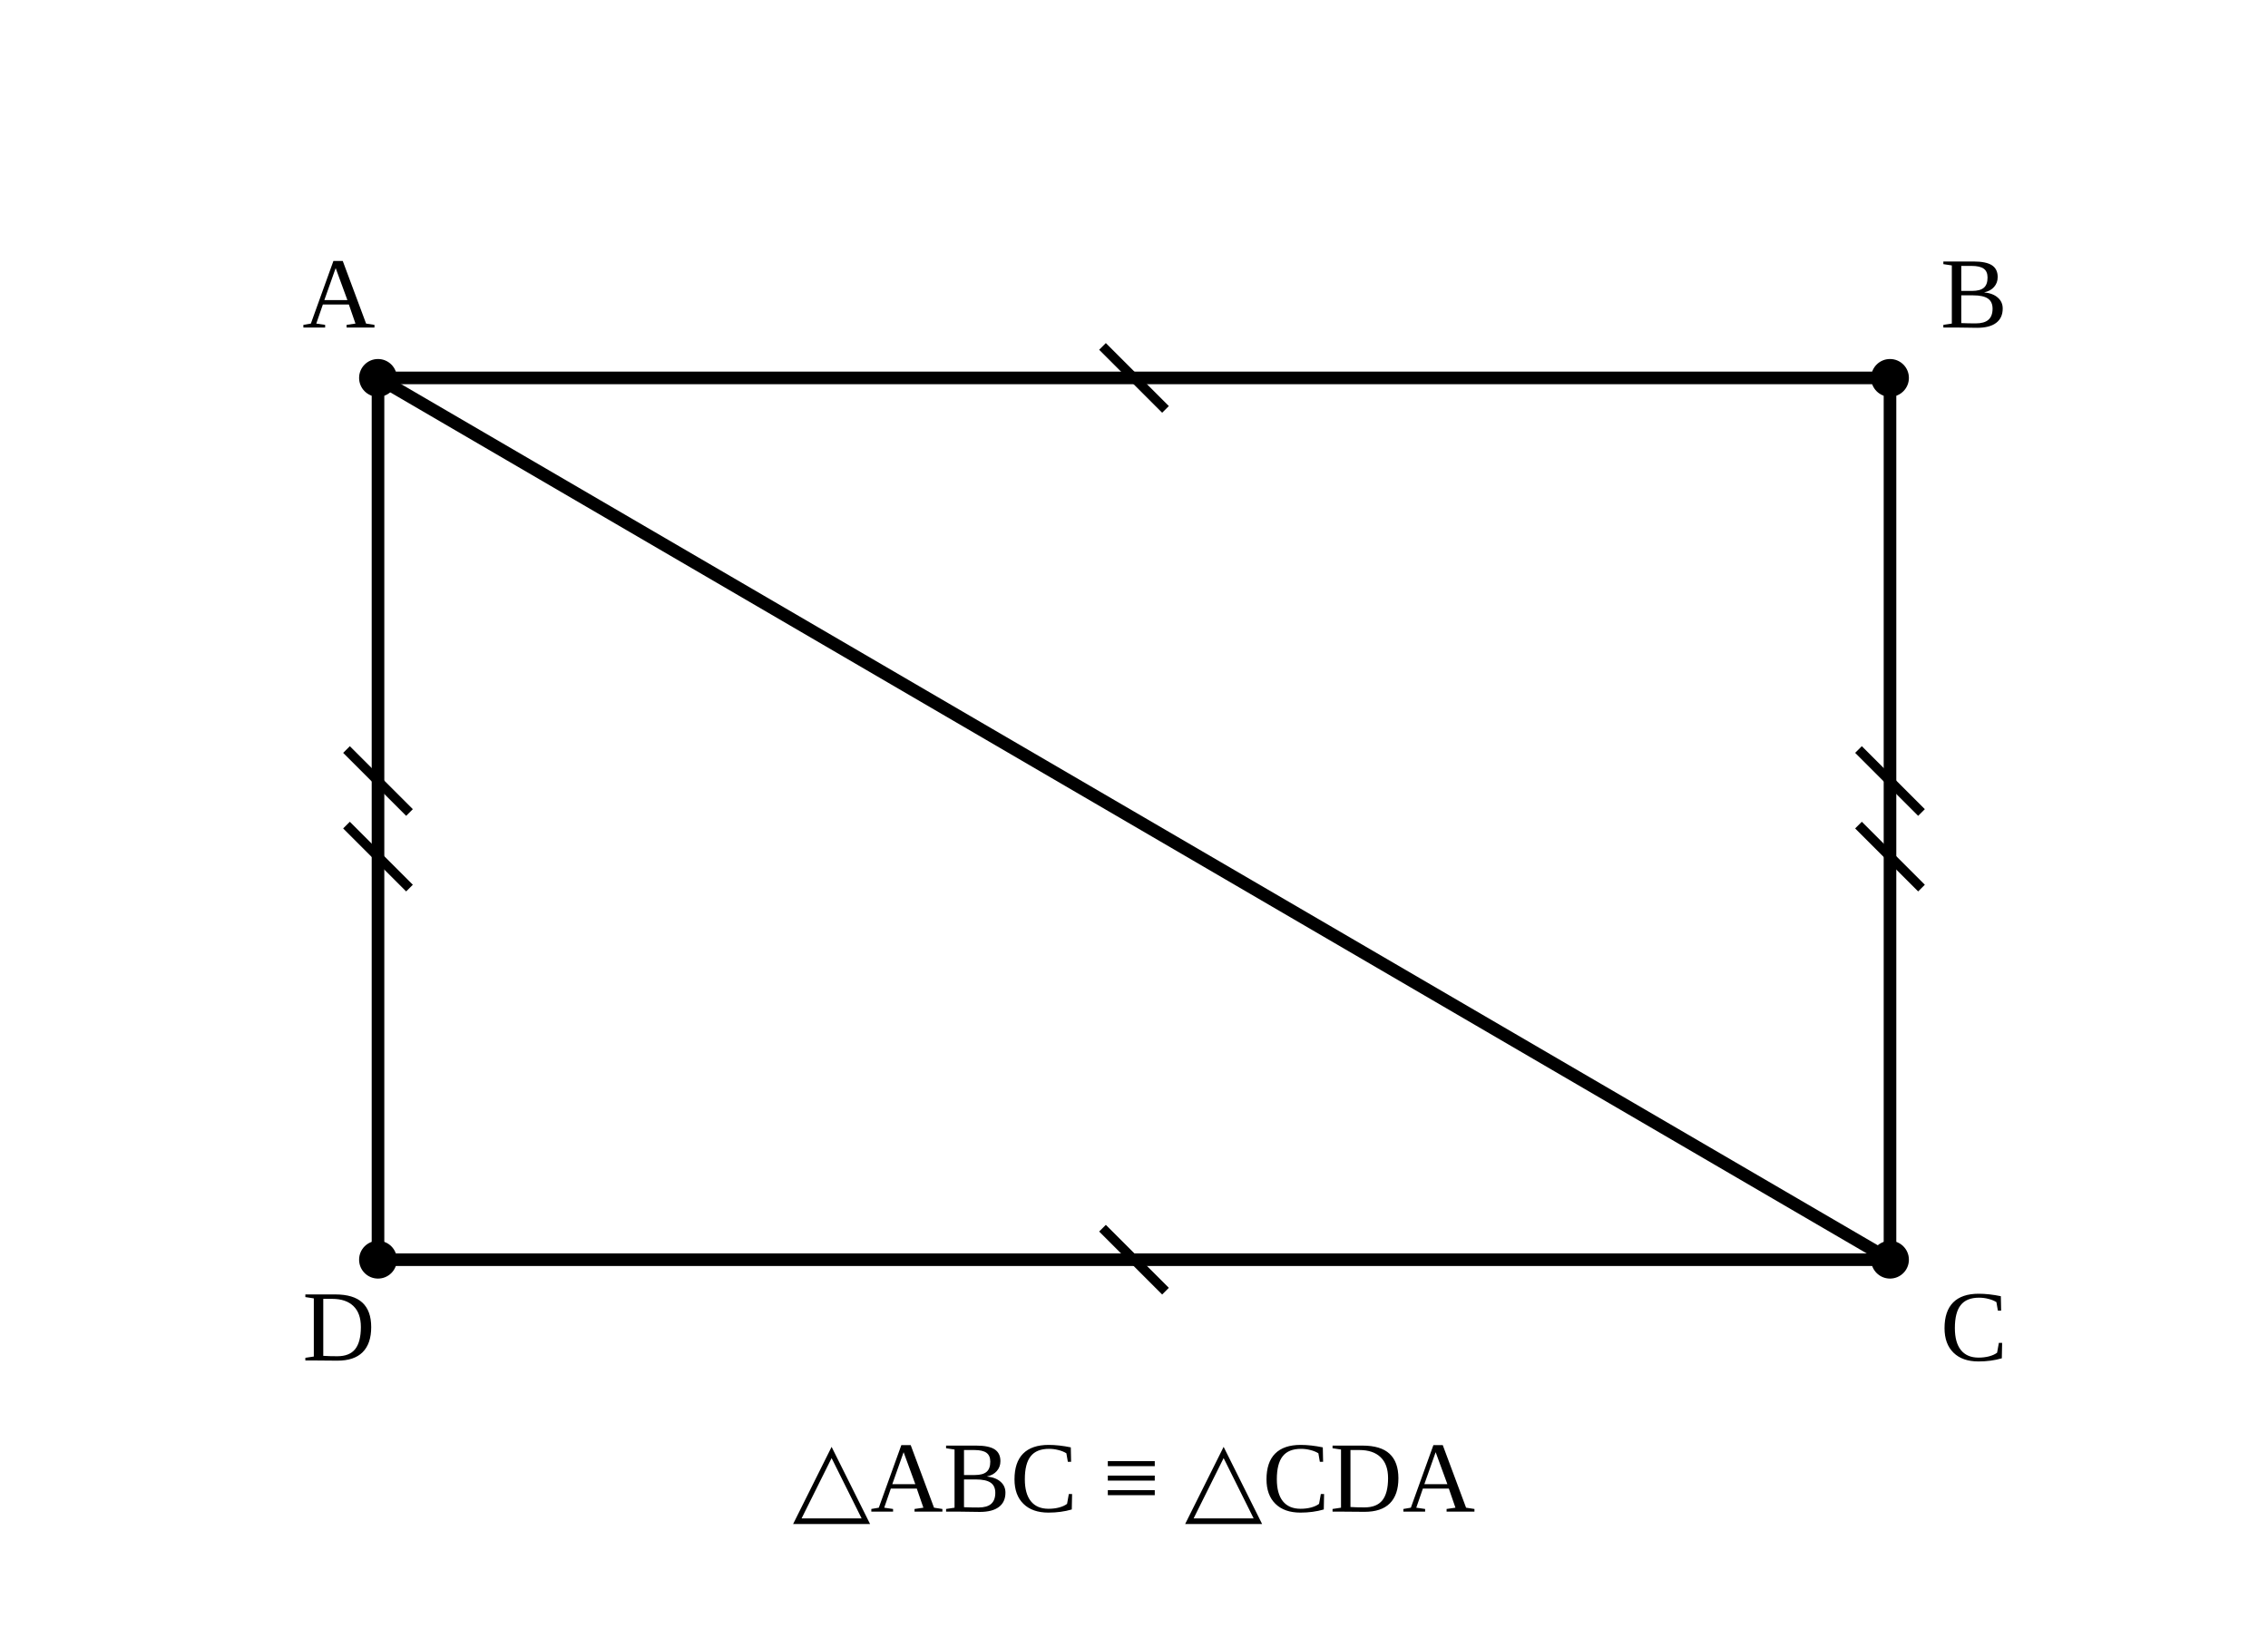
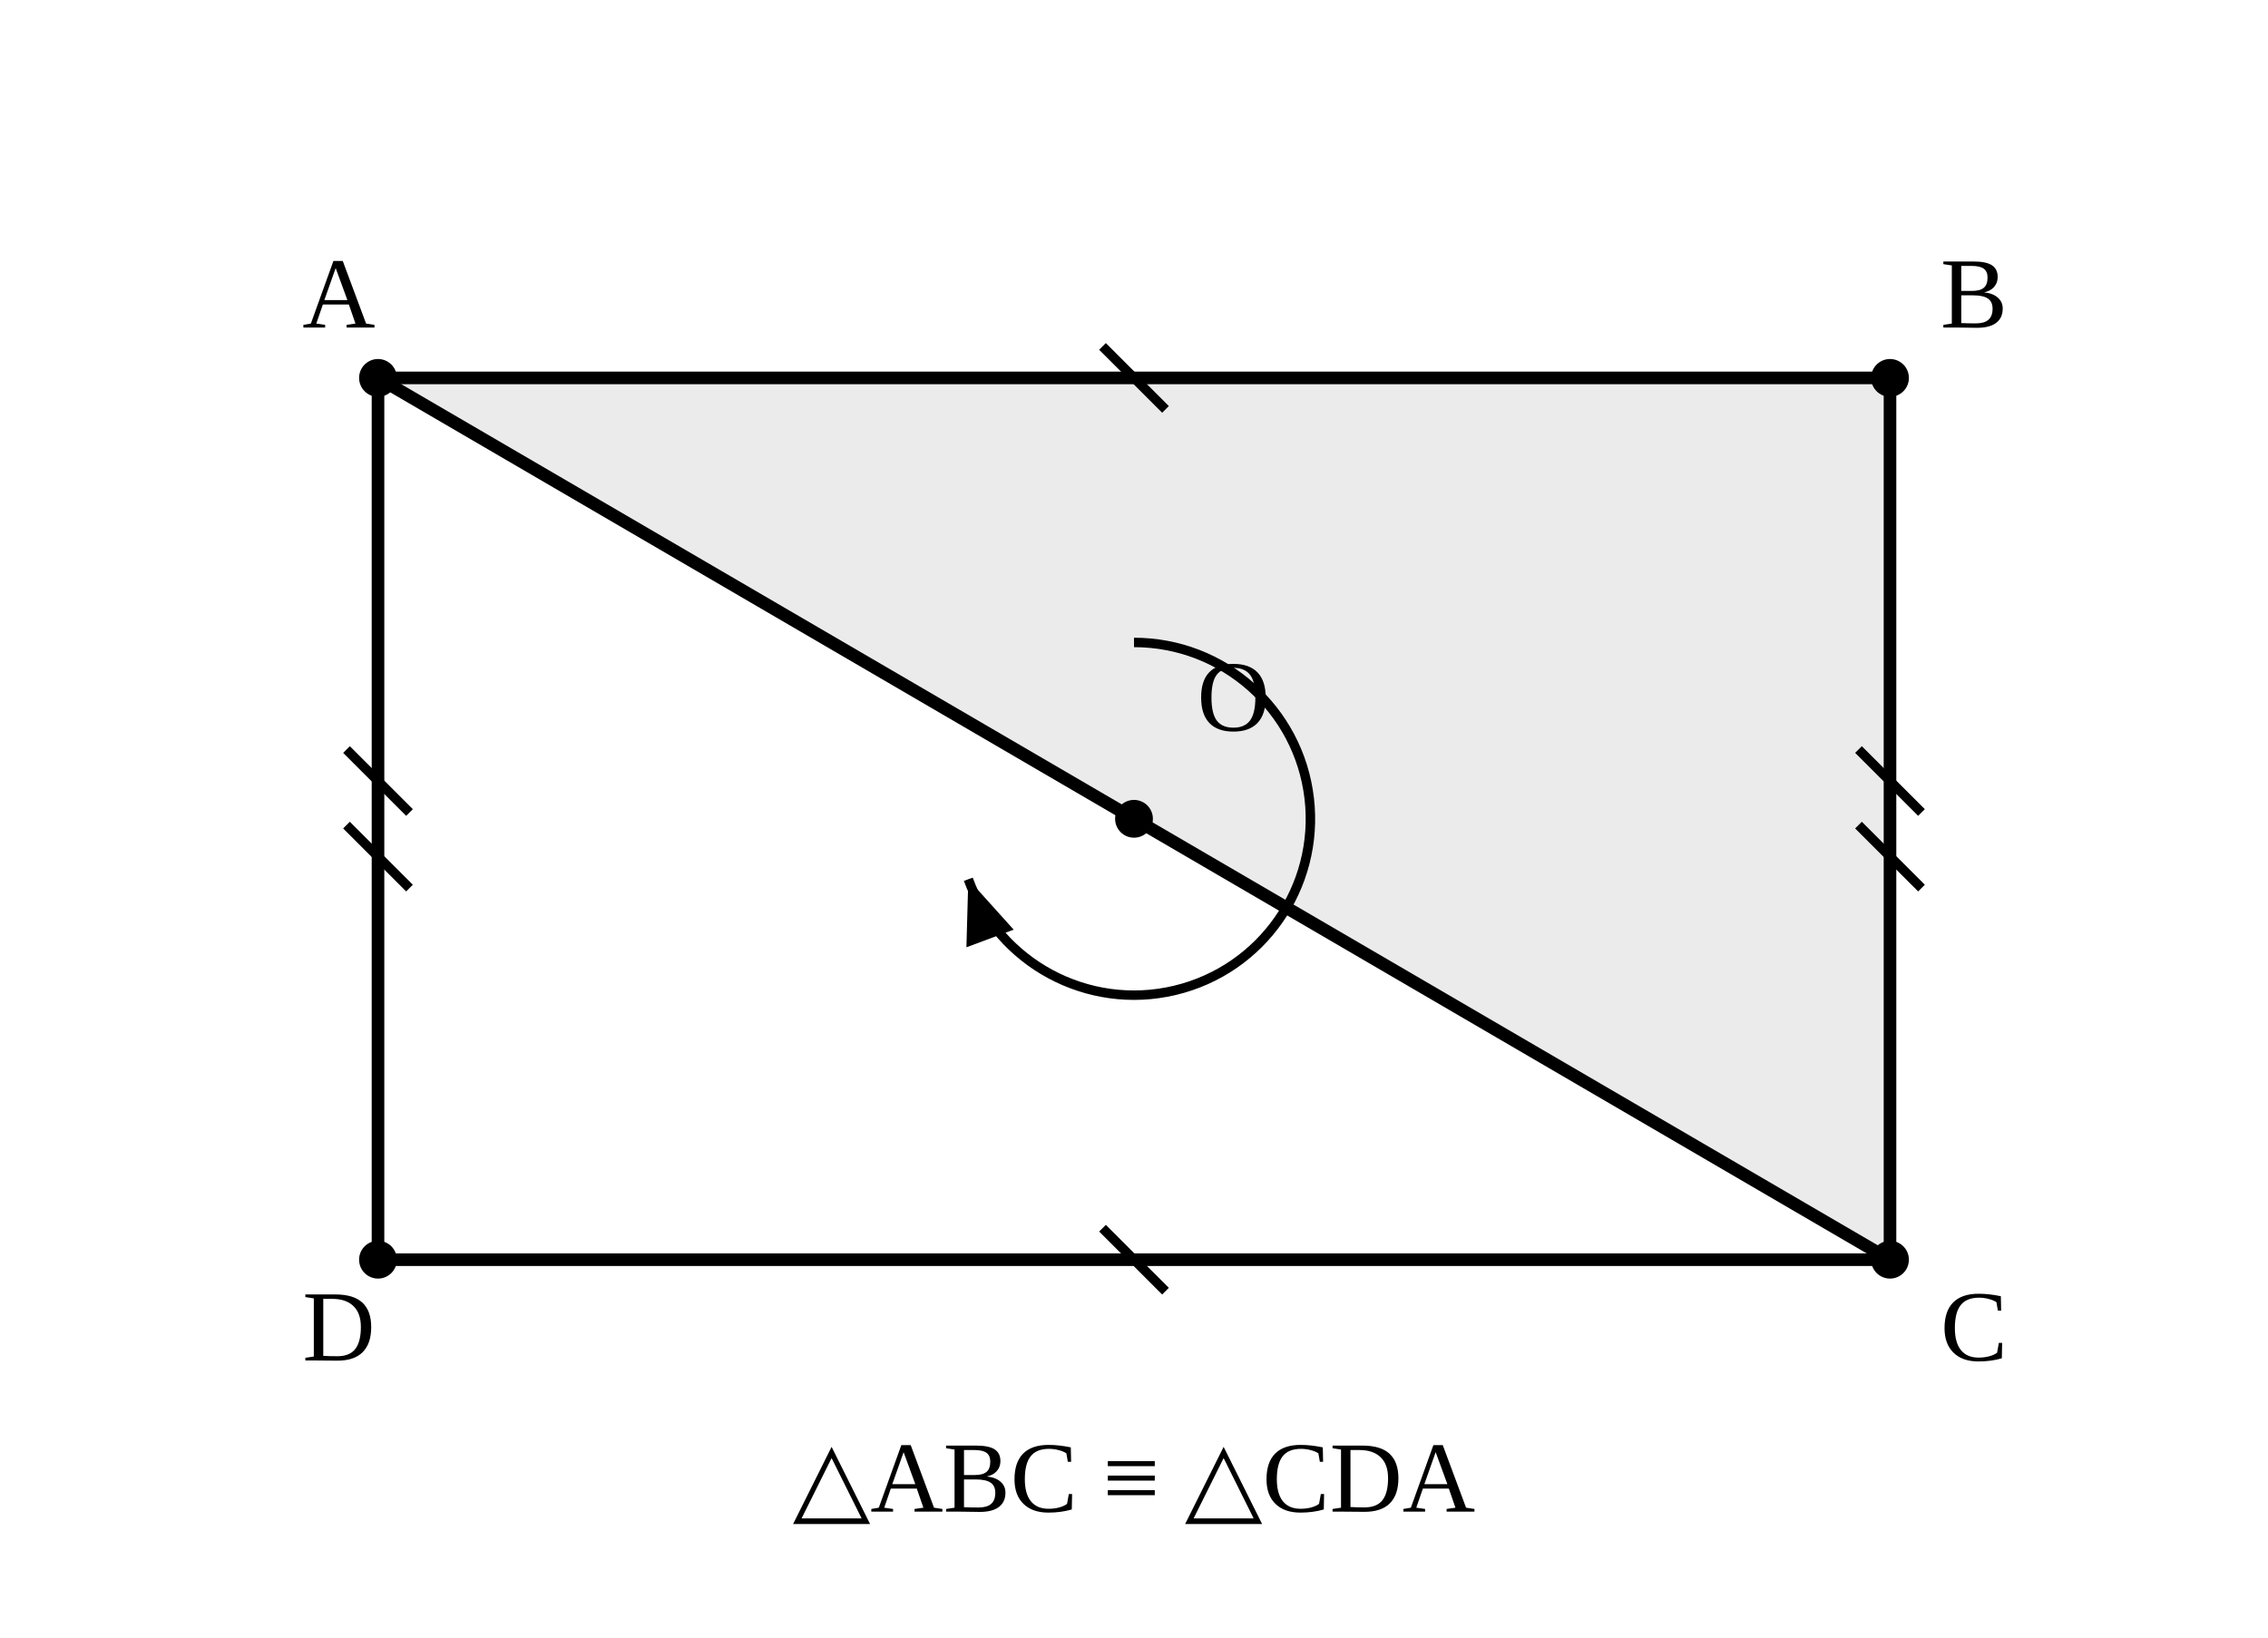
- <svg xmlns="http://www.w3.org/2000/svg" viewBox="0 0 360 260" role="img" aria-label="長方形を対角線で切ると2枚の直角三角形ができ、対角線の中点を中心に180度回転させるとぴったり重なる合同な図形になることを示す図">
+ <svg xmlns="http://www.w3.org/2000/svg" viewBox="0 0 360 260" role="img" aria-label="長方形を対角線ACで切ると2枚の直角三角形(三角形ABCと三角形CDA)ができ、対角線の中点Oを中心に180度回転させると点Aが点Cの位置に、点Bが点Dの位置に移ってぴったり重なる合同な図形になることを、回転の向きを示す矢印とともに表す図">
+   <polygon points="60,60 300,60 300,200" fill="currentColor" fill-opacity="0.08" />
  <polygon points="60,60 300,60 300,200 60,200" fill="none" stroke="currentColor" stroke-width="2" />
  <line x1="60" y1="60" x2="300" y2="200" stroke="currentColor" stroke-width="2" />
  <circle cx="60" cy="60" r="3" fill="currentColor" />
  <circle cx="300" cy="60" r="3" fill="currentColor" />
  <circle cx="300" cy="200" r="3" fill="currentColor" />
  <circle cx="60" cy="200" r="3" fill="currentColor" />
  <text x="48" y="52" font-size="16" fill="currentColor">A</text>
  <text x="308" y="52" font-size="16" fill="currentColor">B</text>
  <text x="308" y="216" font-size="16" fill="currentColor">C</text>
  <text x="48" y="216" font-size="16" fill="currentColor">D</text>
  <path d="M175,55 L185,65" stroke="currentColor" stroke-width="1.5" />
  <path d="M175,195 L185,205" stroke="currentColor" stroke-width="1.5" />
  <path d="M295,119 L305,129" stroke="currentColor" stroke-width="1.5" />
  <path d="M295,131 L305,141" stroke="currentColor" stroke-width="1.5" />
  <path d="M55,119 L65,129" stroke="currentColor" stroke-width="1.5" />
  <path d="M55,131 L65,141" stroke="currentColor" stroke-width="1.5" />
+   <circle cx="180" cy="130" r="3" fill="currentColor" />
+   <text x="190" y="116" font-size="16" fill="currentColor">O</text>
+   <path d="M180,102 A28,28 0 1 1 153.7,139.6" fill="none" stroke="currentColor" stroke-width="1.5" />
+   <polygon points="153.7,139.6 160.9,147.6 153.4,150.4" fill="currentColor" />
  <text x="180" y="240" font-size="16" text-anchor="middle" fill="currentColor">△ABC ≡ △CDA</text>
</svg>
